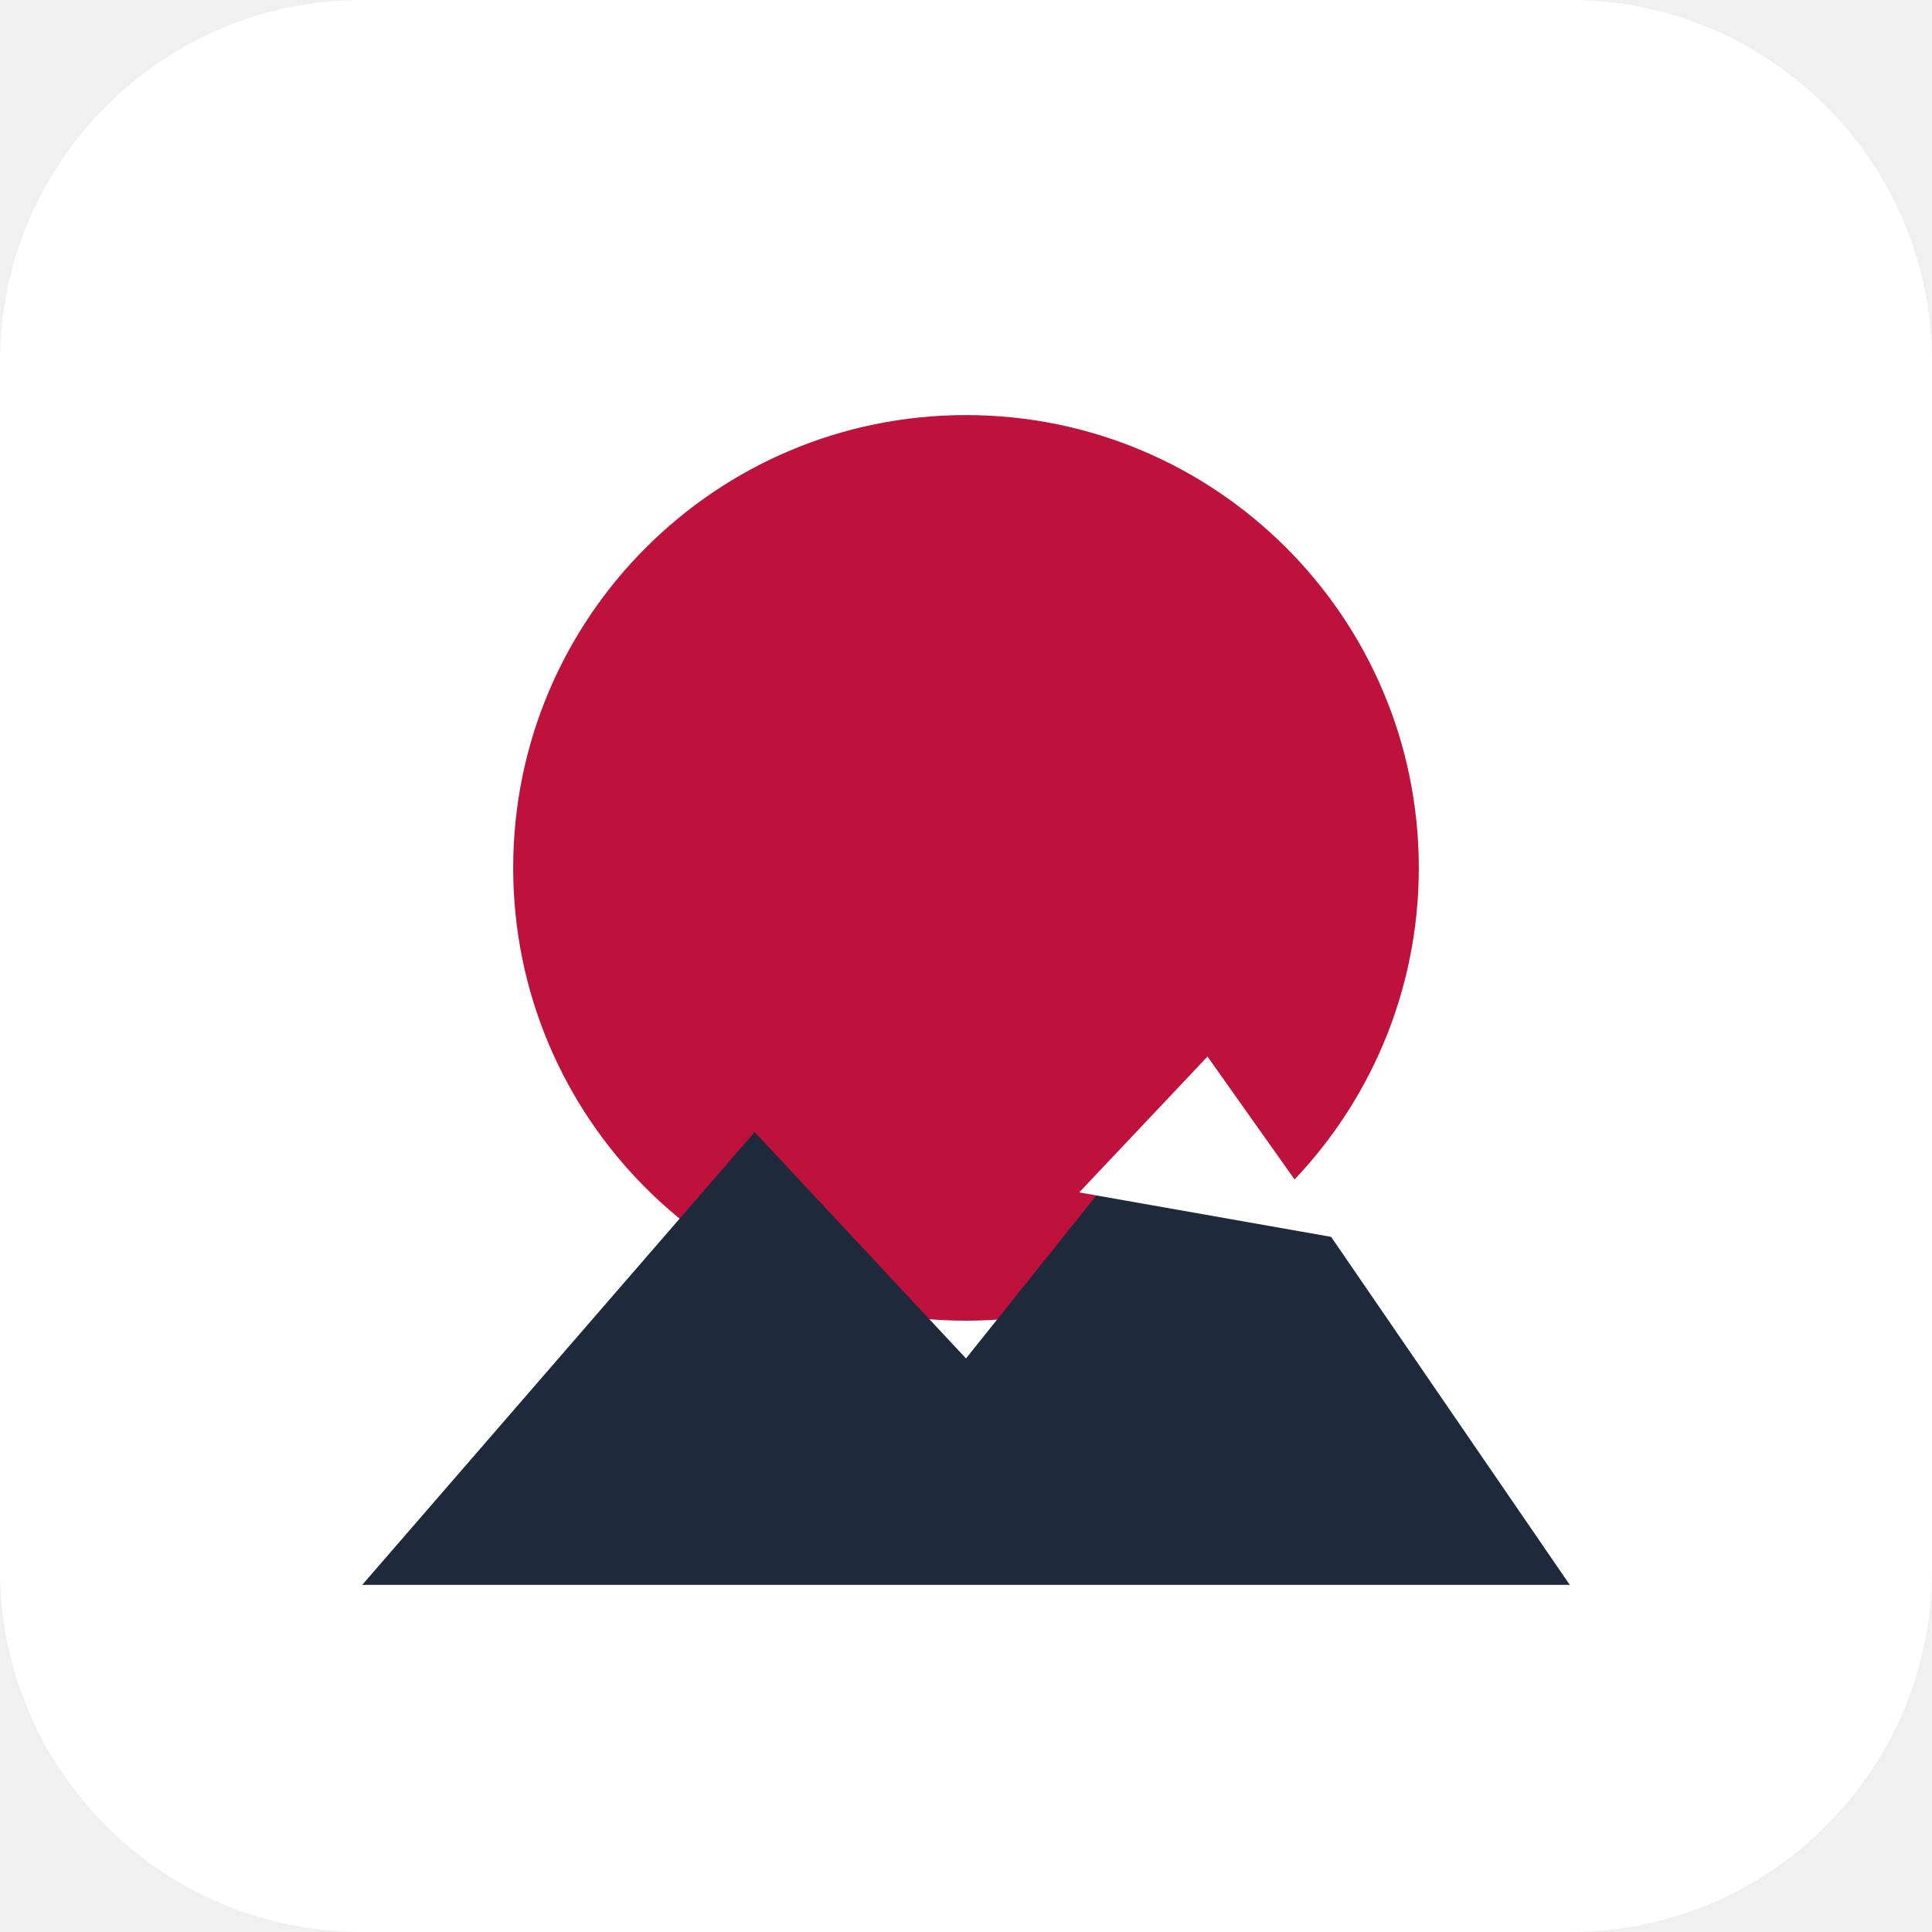
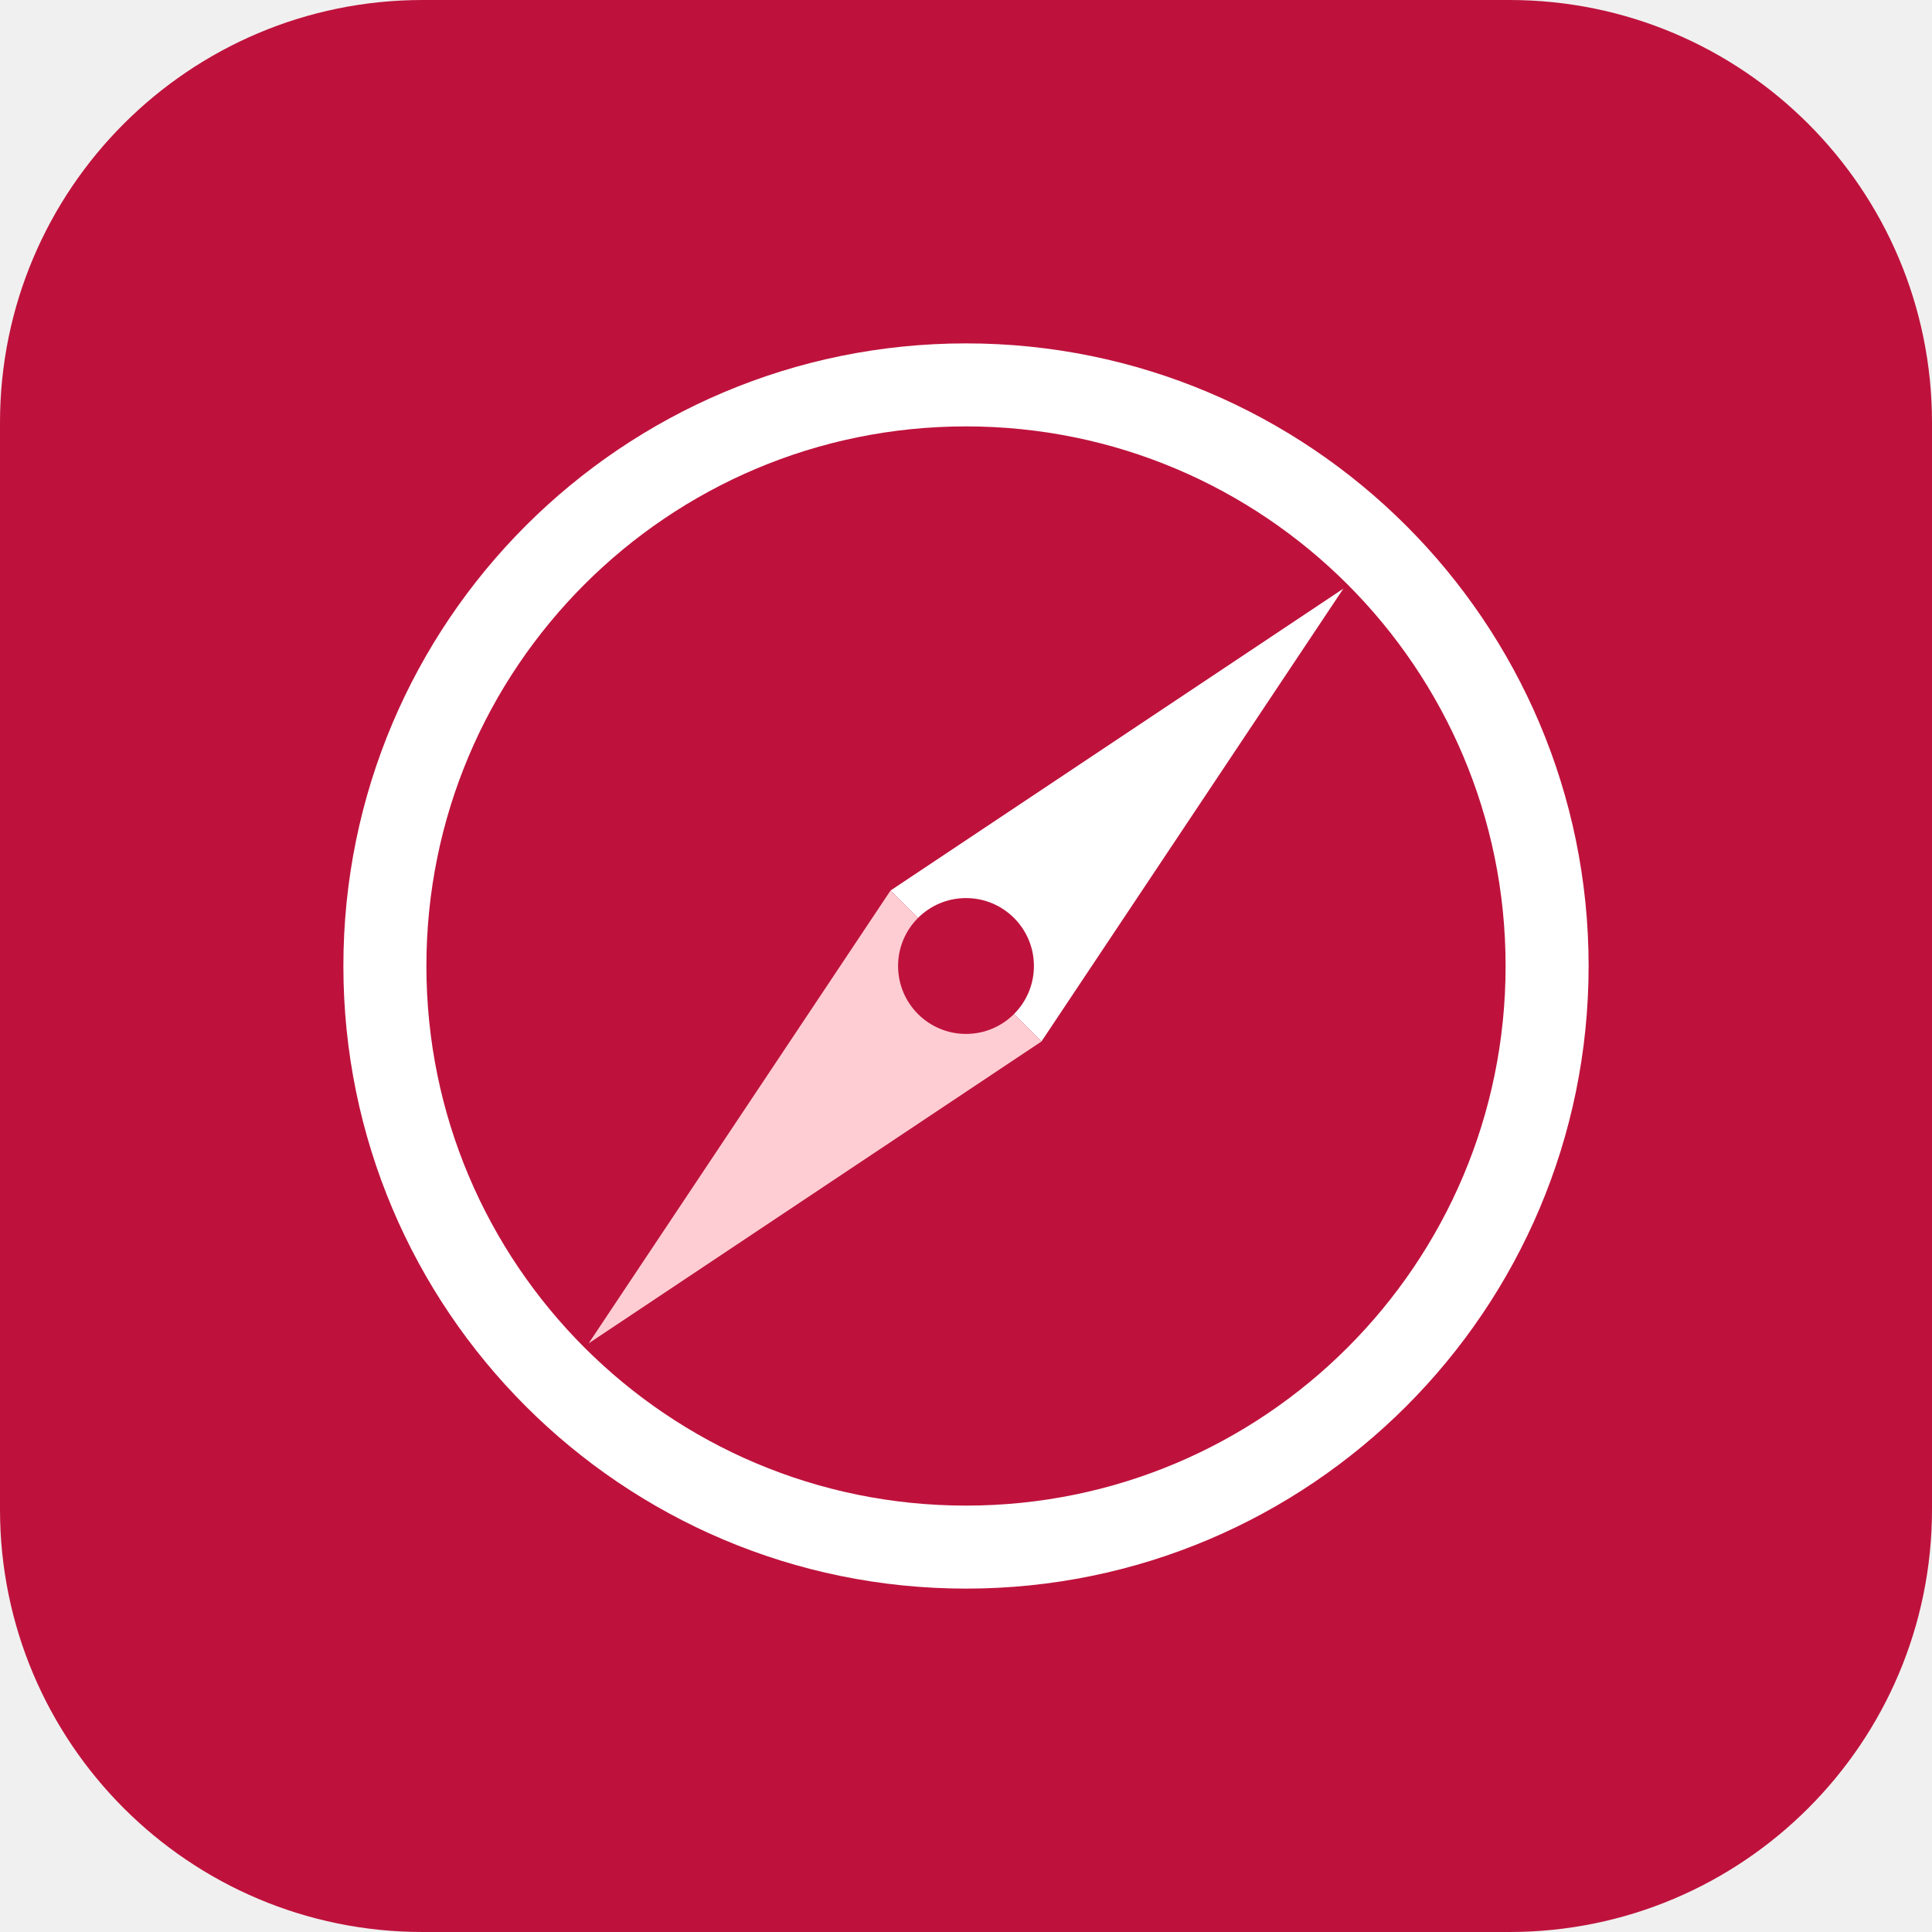
<svg xmlns="http://www.w3.org/2000/svg" viewBox="0 0 512 512">
-   <rect width="512" height="512" rx="96" fill="#ffffff" />
-   <circle cx="256" cy="230" r="120" fill="#be123c" />
-   <path d="M96 420 L200 300 L256 360 L320 280 L416 420 Z" fill="#1e293b" />
-   <path d="M286 316 L320 280 L354 328 Z" fill="#ffffff" />
+   <rect width="512" height="512" rx="112" fill="#be123c" />
+   <circle cx="256" cy="256" r="154" fill="none" stroke="#ffffff" stroke-width="22" />
+   <polygon points="356,156 236,236 276,276" fill="#ffffff" />
+   <polygon points="156,356 236,236 276,276" fill="#fecdd3" />
+   <circle cx="256" cy="256" r="18" fill="#be123c" />
</svg>
